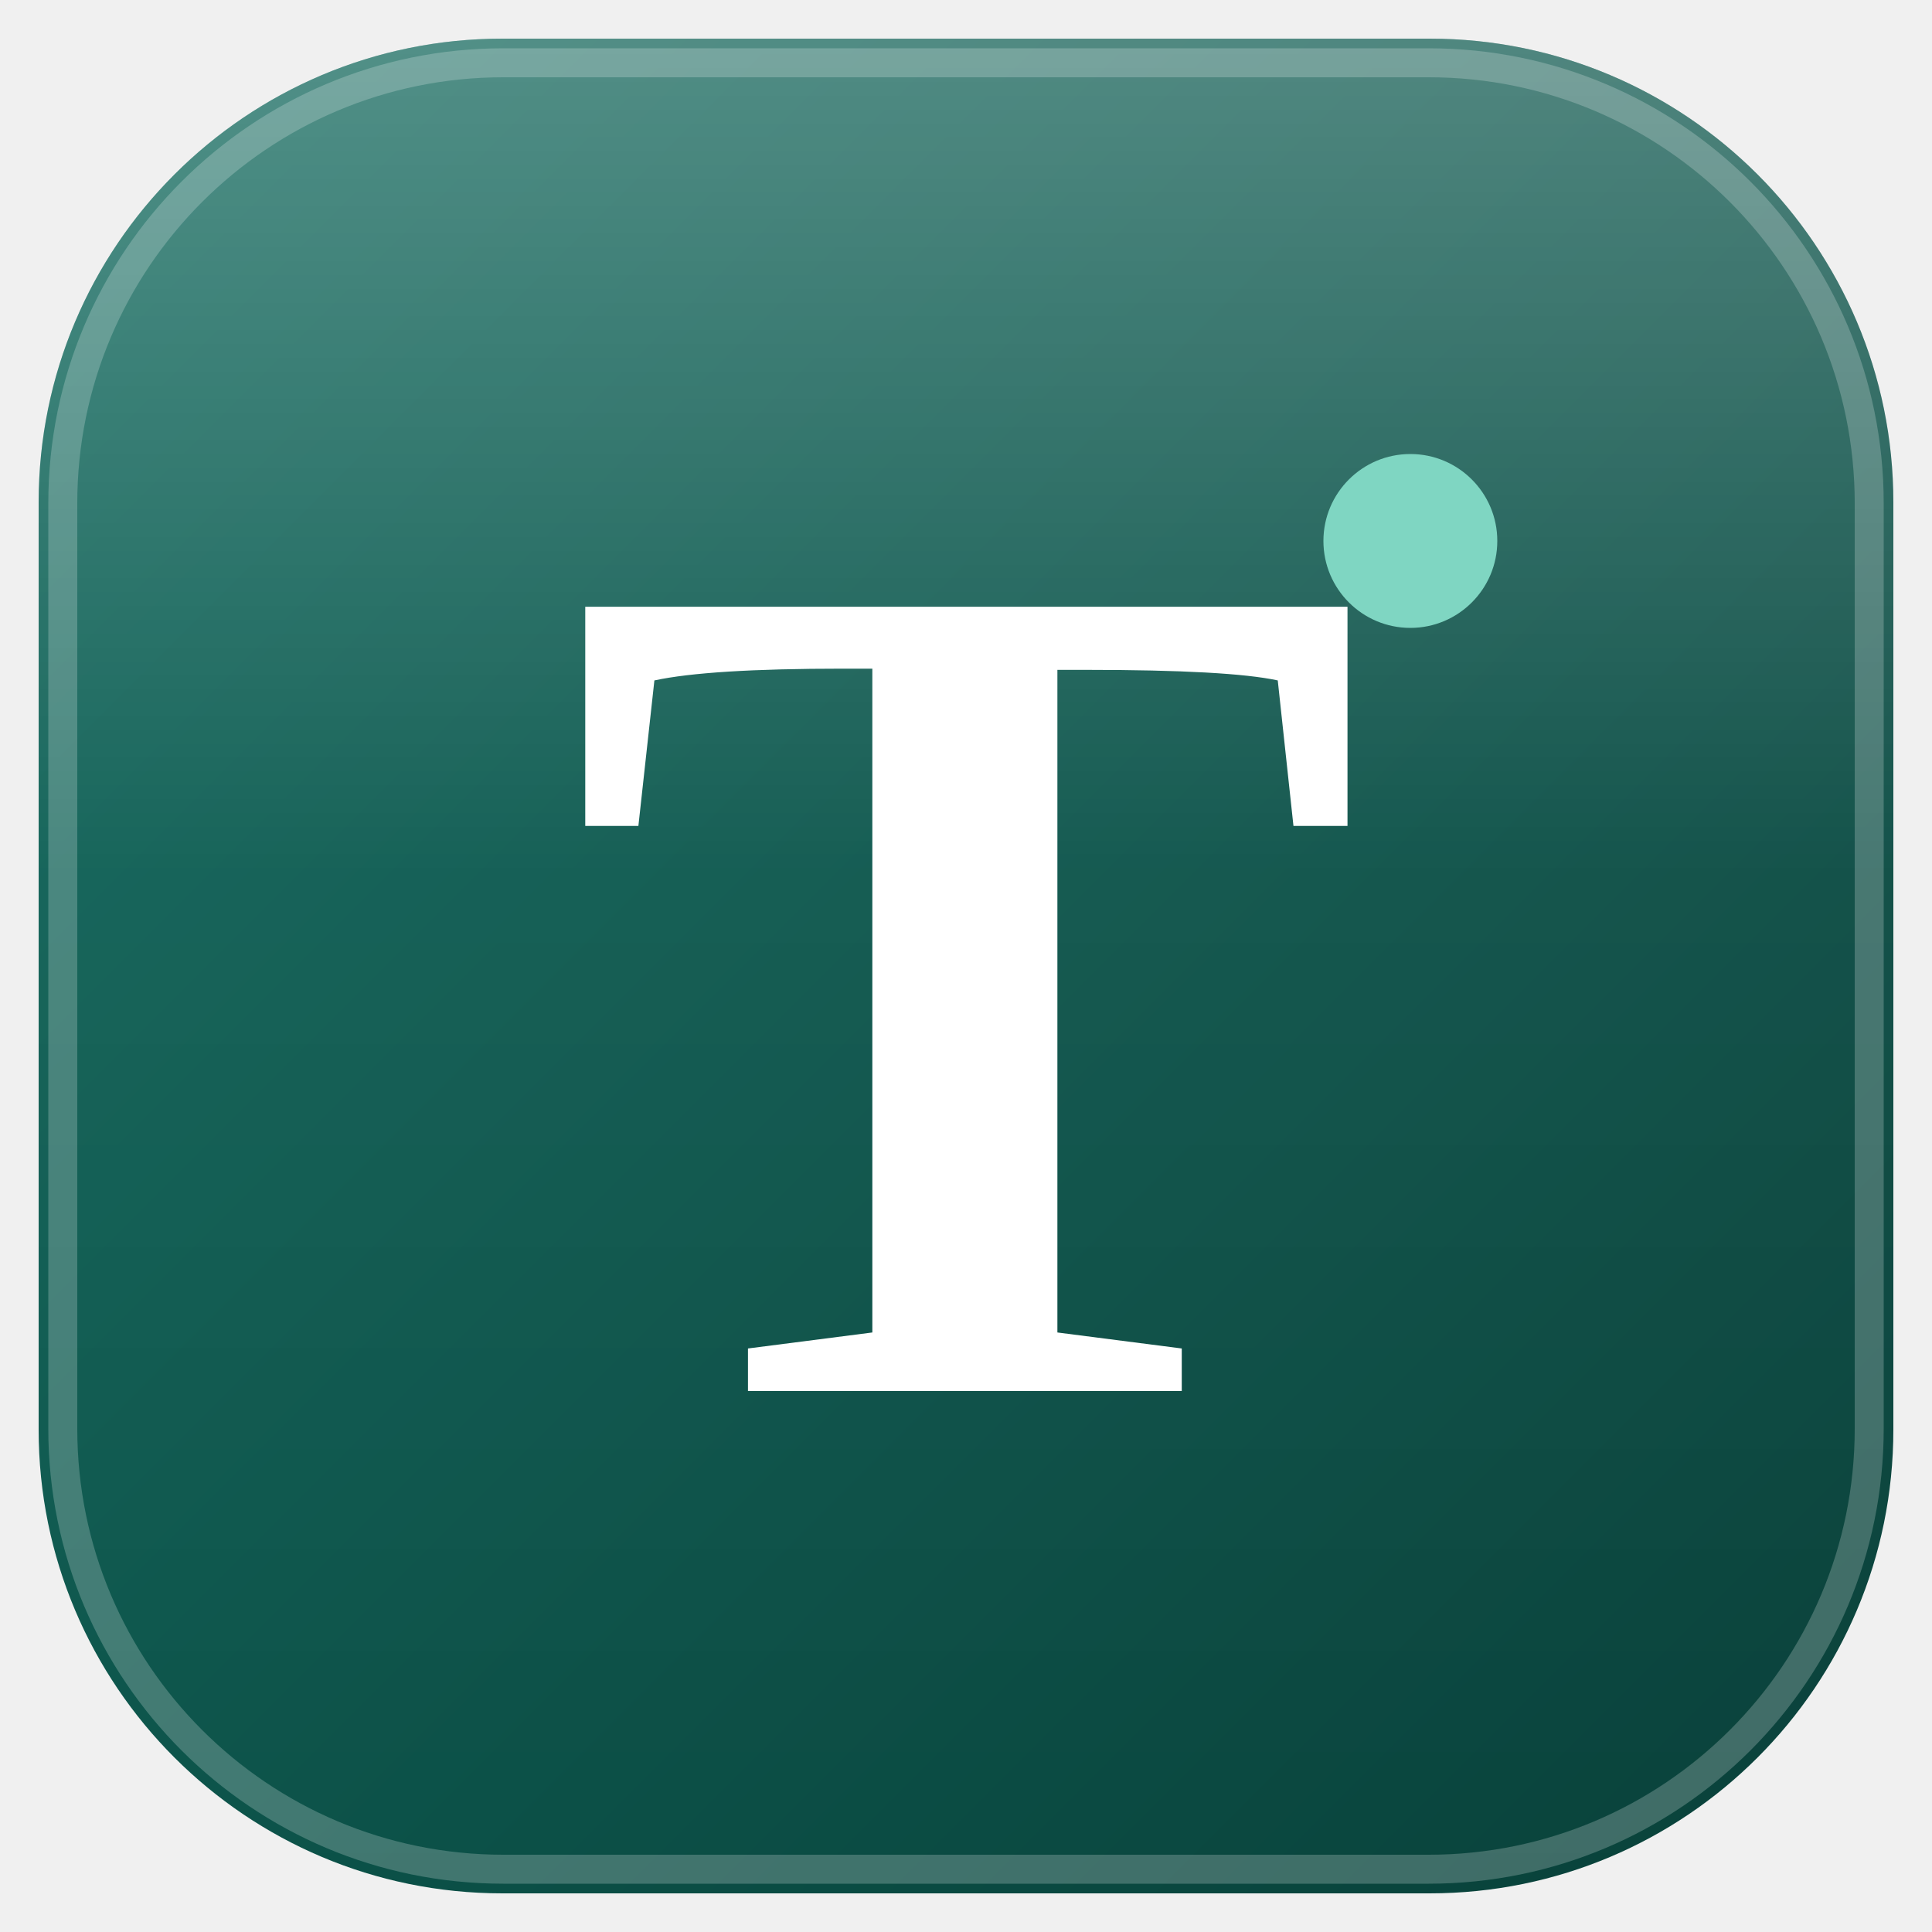
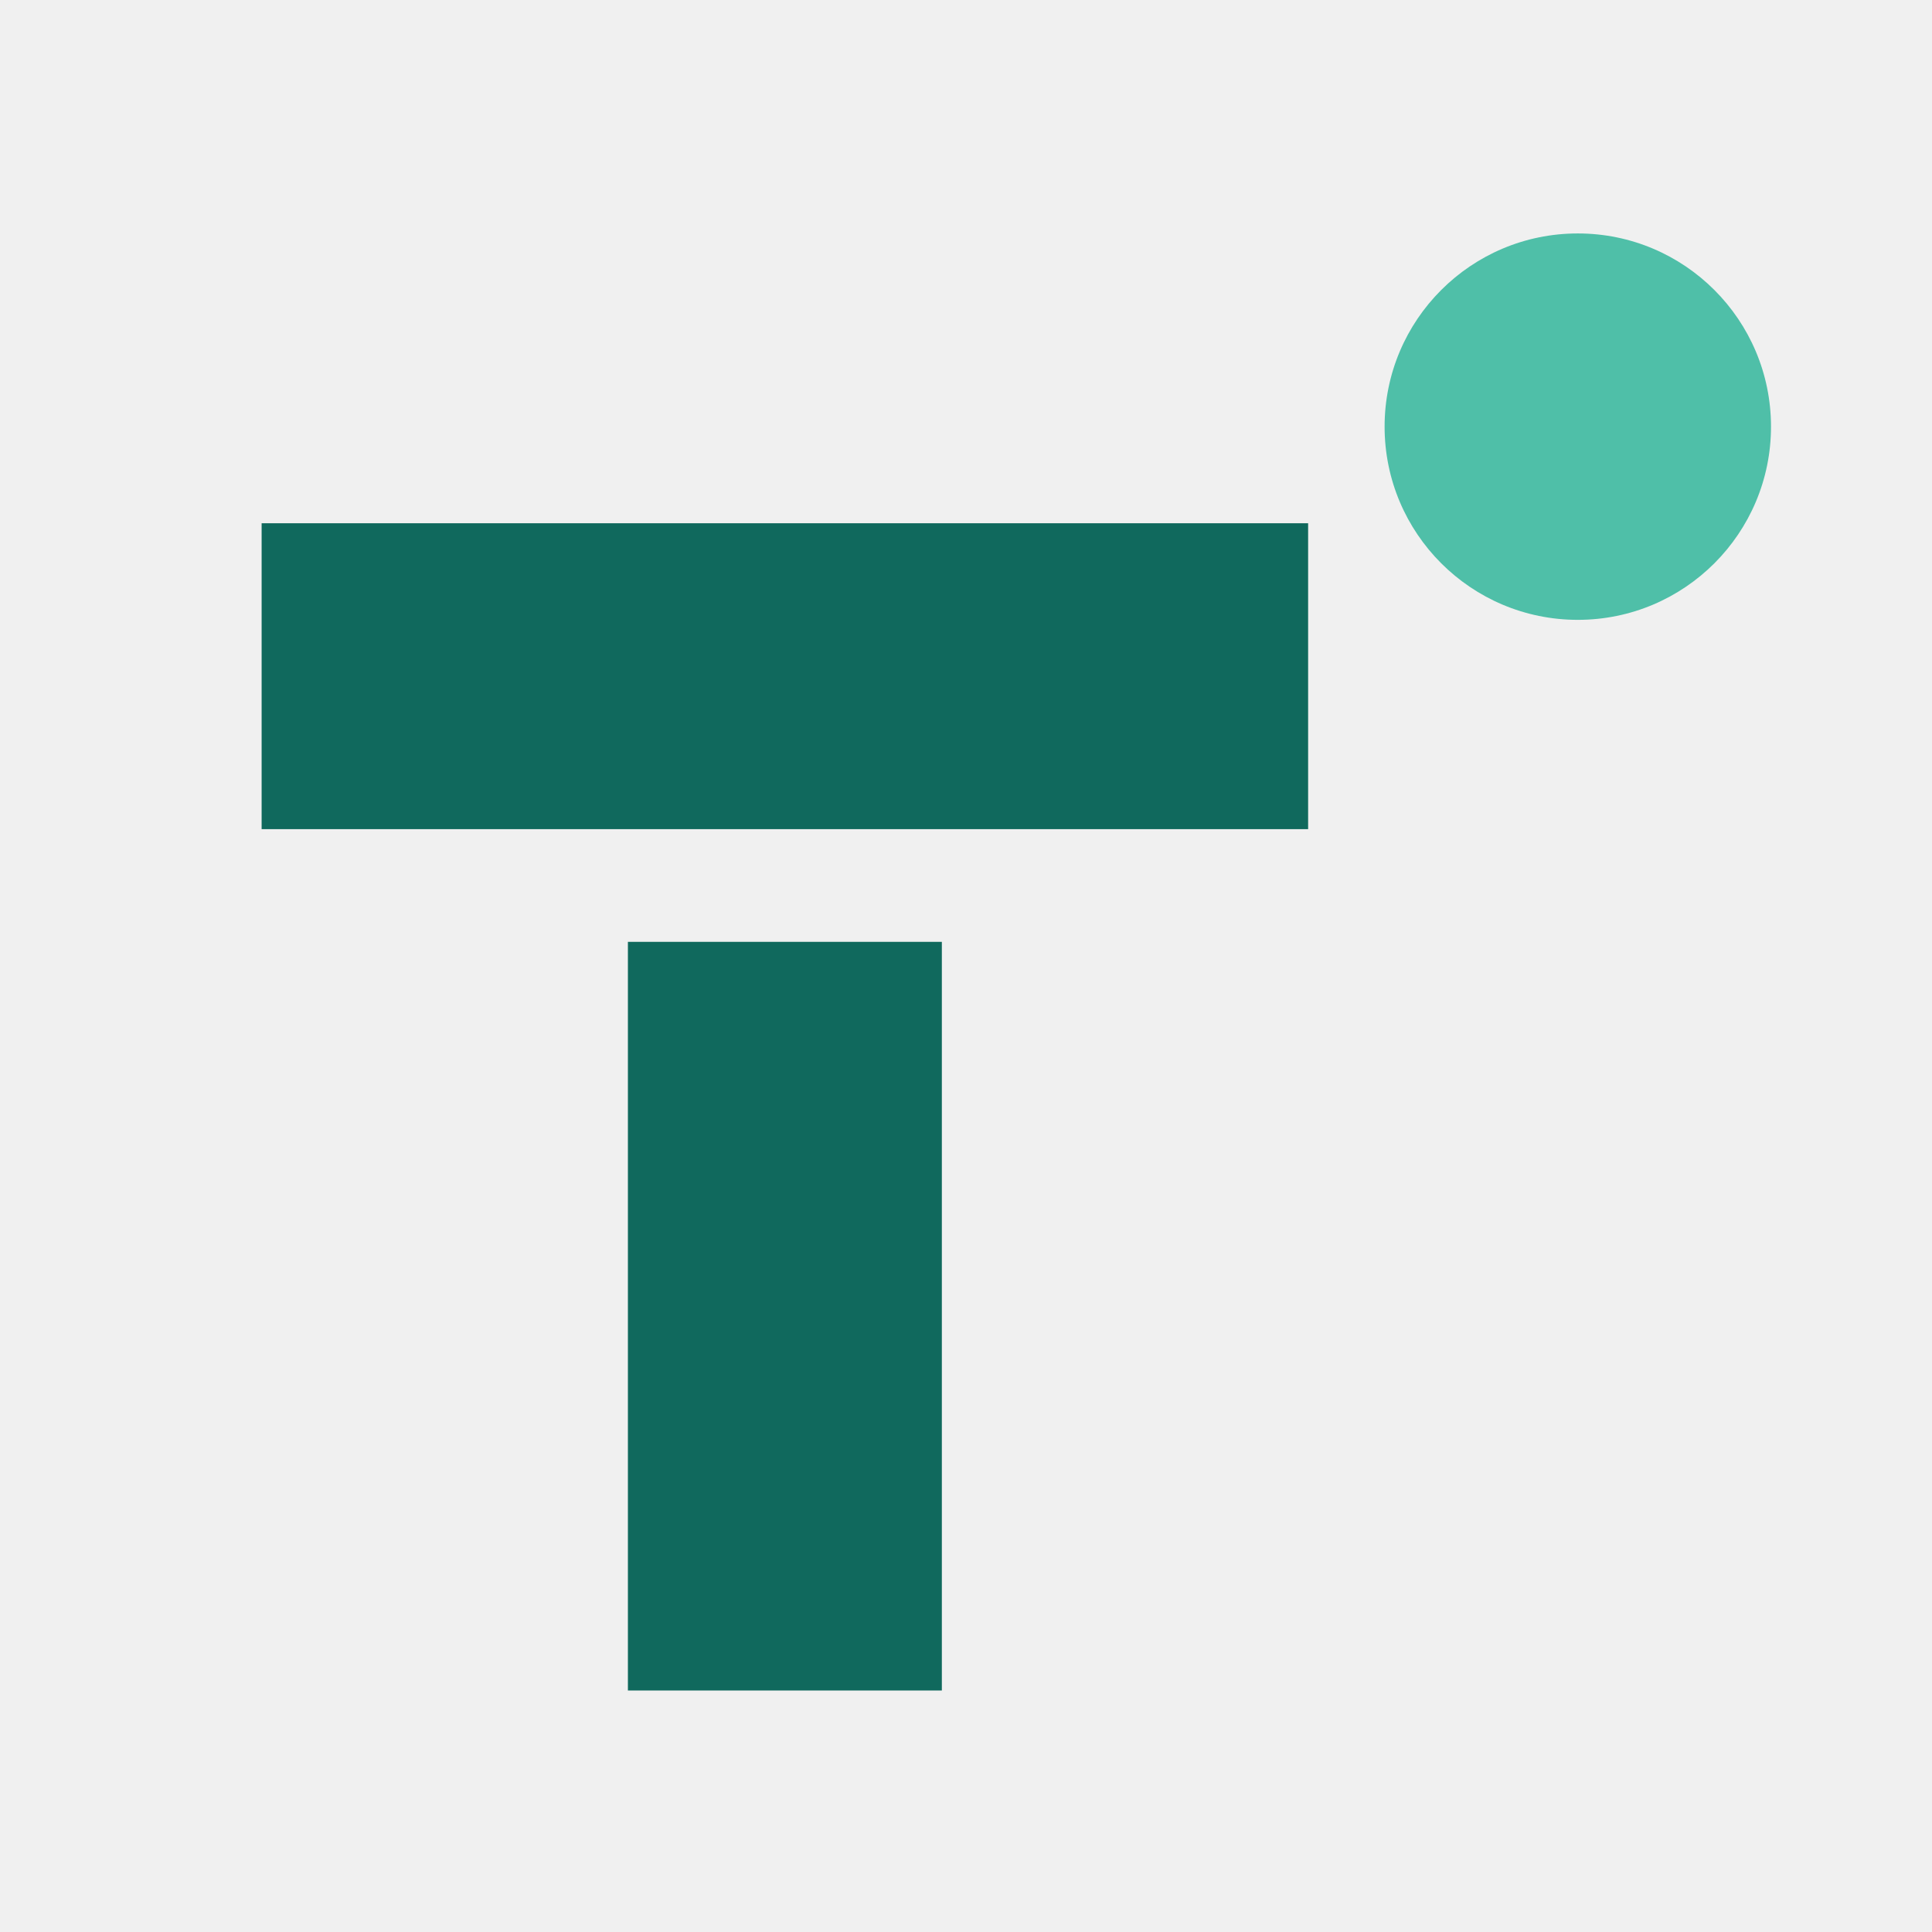
- <svg xmlns="http://www.w3.org/2000/svg" viewBox="0 0 100 100">
-   <defs>
-     <linearGradient id="bg" x1="0" y1="0" x2="1" y2="1">
-       <stop offset="0" stop-color="#10695d" />
-       <stop offset="1" stop-color="#083f38" />
-     </linearGradient>
-     <linearGradient id="sheen" x1="0" y1="0" x2="0" y2="1">
-       <stop offset="0" stop-color="#ffffff" stop-opacity="0.28" />
-       <stop offset="0.45" stop-color="#ffffff" stop-opacity="0.04" />
-       <stop offset="1" stop-color="#ffffff" stop-opacity="0" />
-     </linearGradient>
-   </defs>
-   <rect x="2" y="2" width="96" height="96" rx="24" fill="url(#bg)" />
-   <rect x="2" y="2" width="96" height="96" rx="24" fill="url(#sheen)" />
-   <rect x="3.25" y="3.25" width="93.5" height="93.5" rx="22.8" fill="none" stroke="#ffffff" stroke-opacity="0.22" stroke-width="1.5" />
-   <text x="50" y="72" font-family="Georgia, 'Times New Roman', serif" font-size="62" font-weight="600" text-anchor="middle" fill="#ffffff">T</text>
-   <circle cx="73" cy="28" r="4.5" fill="#7fd6c2" />
+ <svg xmlns="http://www.w3.org/2000/svg" viewBox="0 0 48 48" fill="#10695D" color="#10695D">
+   <path d="M6.5 13 H32.5 V20.6 H6.5 Z" />
+   <path d="M15.6 23.4 H23.4 V42 H15.6 Z" />
+   <circle cx="39.2" cy="10.6" r="4.8" fill="#4FBFA8" />
</svg>
